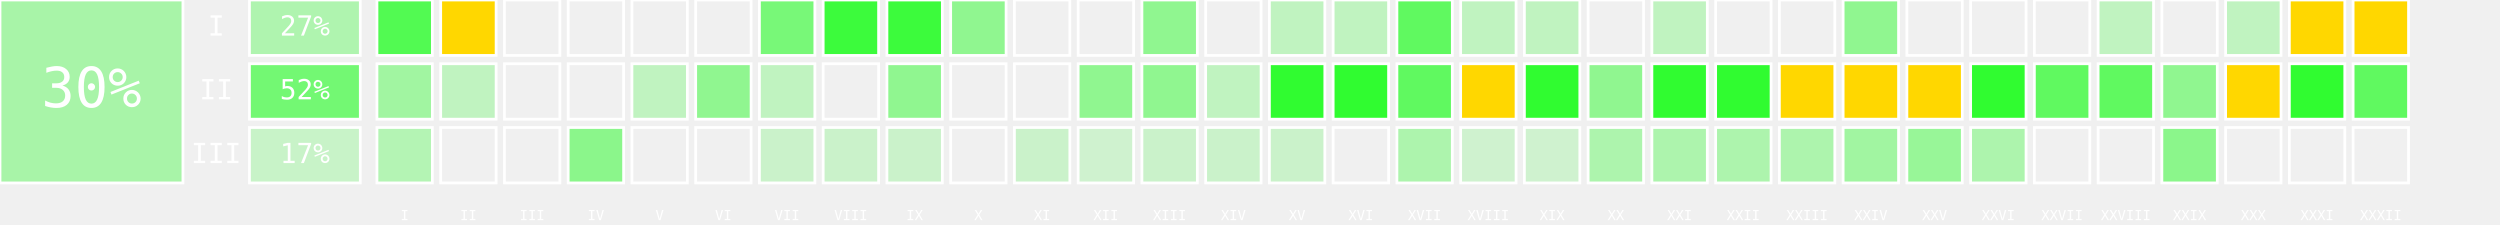
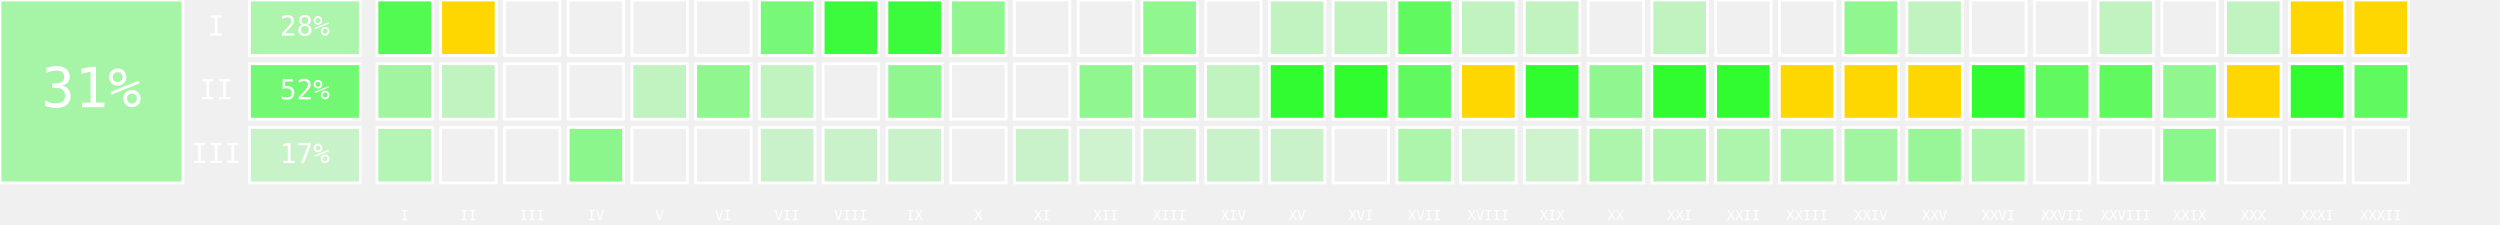
<svg xmlns="http://www.w3.org/2000/svg" width="902" height="81">
-   <rect x="0" y="0" width="66" height="66" fill="rgba(0,255,0,0.30)" stroke="white" stroke-width="1" />
-   <text x="33.0" y="33.0" text-anchor="middle" dominant-baseline="middle" font-size="20" fill="white" font-family="monospace">30%</text>
-   <rect x="90" y="0" width="40" height="20" fill="rgba(0,255,0,0.27)" stroke="white" stroke-width="1">
+   <rect x="0" y="0" width="66" height="66" fill="rgba(0,255,0,0.31)" stroke="white" stroke-width="1" />
+   <text x="33.0" y="33.0" text-anchor="middle" dominant-baseline="middle" font-size="20" fill="white" font-family="monospace">31%</text>
+   <rect x="90" y="0" width="40" height="20" fill="rgba(0,255,0,0.28)" stroke="white" stroke-width="1">
</rect>
  <text x="78.0" y="10.0" text-anchor="middle" dominant-baseline="middle" font-size="10" fill="white" font-family="monospace">I</text>
-   <text x="110" y="10.0" text-anchor="middle" dominant-baseline="middle" font-size="10" fill="white" font-family="monospace">27%</text>
+   <text x="110" y="10.0" text-anchor="middle" dominant-baseline="middle" font-size="10" fill="white" font-family="monospace">28%</text>
  <rect x="90" y="23" width="40" height="20" fill="rgba(0,255,0,0.52)" stroke="white" stroke-width="1">
</rect>
  <text x="78.0" y="33.0" text-anchor="middle" dominant-baseline="middle" font-size="10" fill="white" font-family="monospace">II</text>
  <text x="110" y="33.0" text-anchor="middle" dominant-baseline="middle" font-size="10" fill="white" font-family="monospace">52%</text>
  <rect x="90" y="46" width="40" height="20" fill="rgba(0,255,0,0.17)" stroke="white" stroke-width="1">
</rect>
  <text x="78.0" y="56.0" text-anchor="middle" dominant-baseline="middle" font-size="10" fill="white" font-family="monospace">III</text>
  <text x="110" y="56.0" text-anchor="middle" dominant-baseline="middle" font-size="10" fill="white" font-family="monospace">17%</text>
  <rect x="136.0" y="0" width="20" height="20" fill="rgba(0,255,0,0.66)" stroke="white" stroke-width="1">
</rect>
  <rect x="136.0" y="23" width="20" height="20" fill="rgba(0,255,0,0.33)" stroke="white" stroke-width="1">
</rect>
  <rect x="136.0" y="46" width="20" height="20" fill="rgba(0,255,0,0.25)" stroke="white" stroke-width="1">
</rect>
  <text x="146.0" y="78" text-anchor="middle" dominant-baseline="middle" font-size="5" fill="white" font-family="monospace">I</text>
  <rect x="159.0" y="0" width="20" height="20" fill="gold" stroke="white" stroke-width="1">
</rect>
  <rect x="159.0" y="23" width="20" height="20" fill="rgba(0,255,0,0.20)" stroke="white" stroke-width="1">
</rect>
  <rect x="159.0" y="46" width="20" height="20" fill="rgba(0,0,0,0)" stroke="white" stroke-width="1">
</rect>
  <text x="169.0" y="78" text-anchor="middle" dominant-baseline="middle" font-size="5" fill="white" font-family="monospace">II</text>
  <rect x="182.0" y="0" width="20" height="20" fill="rgba(0,0,0,0)" stroke="white" stroke-width="1">
</rect>
  <rect x="182.0" y="23" width="20" height="20" fill="rgba(0,0,0,0)" stroke="white" stroke-width="1">
</rect>
  <rect x="182.0" y="46" width="20" height="20" fill="rgba(0,0,0,0)" stroke="white" stroke-width="1">
</rect>
  <text x="192.0" y="78" text-anchor="middle" dominant-baseline="middle" font-size="5" fill="white" font-family="monospace">III</text>
  <rect x="205.0" y="0" width="20" height="20" fill="rgba(0,0,0,0)" stroke="white" stroke-width="1">
</rect>
  <rect x="205.0" y="23" width="20" height="20" fill="rgba(0,0,0,0)" stroke="white" stroke-width="1">
</rect>
  <rect x="205.0" y="46" width="20" height="20" fill="rgba(0,255,0,0.42)" stroke="white" stroke-width="1">
</rect>
  <text x="215.0" y="78" text-anchor="middle" dominant-baseline="middle" font-size="5" fill="white" font-family="monospace">IV</text>
  <rect x="228.0" y="0" width="20" height="20" fill="rgba(0,0,0,0)" stroke="white" stroke-width="1">
</rect>
  <rect x="228.0" y="23" width="20" height="20" fill="rgba(0,255,0,0.20)" stroke="white" stroke-width="1">
</rect>
  <rect x="228.0" y="46" width="20" height="20" fill="rgba(0,0,0,0)" stroke="white" stroke-width="1">
</rect>
  <text x="238.0" y="78" text-anchor="middle" dominant-baseline="middle" font-size="5" fill="white" font-family="monospace">V</text>
  <rect x="251.0" y="0" width="20" height="20" fill="rgba(0,0,0,0)" stroke="white" stroke-width="1">
</rect>
  <rect x="251.0" y="23" width="20" height="20" fill="rgba(0,255,0,0.40)" stroke="white" stroke-width="1">
</rect>
  <rect x="251.0" y="46" width="20" height="20" fill="rgba(0,0,0,0)" stroke="white" stroke-width="1">
</rect>
  <text x="261.0" y="78" text-anchor="middle" dominant-baseline="middle" font-size="5" fill="white" font-family="monospace">VI</text>
  <rect x="274.0" y="0" width="20" height="20" fill="rgba(0,255,0,0.50)" stroke="white" stroke-width="1">
</rect>
  <rect x="274.0" y="23" width="20" height="20" fill="rgba(0,255,0,0.20)" stroke="white" stroke-width="1">
</rect>
  <rect x="274.0" y="46" width="20" height="20" fill="rgba(0,255,0,0.16)" stroke="white" stroke-width="1">
</rect>
  <text x="284.0" y="78" text-anchor="middle" dominant-baseline="middle" font-size="5" fill="white" font-family="monospace">VII</text>
  <rect x="297.0" y="0" width="20" height="20" fill="rgba(0,255,0,0.75)" stroke="white" stroke-width="1">
</rect>
  <rect x="297.0" y="23" width="20" height="20" fill="rgba(0,0,0,0)" stroke="white" stroke-width="1">
</rect>
  <rect x="297.0" y="46" width="20" height="20" fill="rgba(0,255,0,0.16)" stroke="white" stroke-width="1">
</rect>
  <text x="307.0" y="78" text-anchor="middle" dominant-baseline="middle" font-size="5" fill="white" font-family="monospace">VIII</text>
  <rect x="320.0" y="0" width="20" height="20" fill="rgba(0,255,0,0.75)" stroke="white" stroke-width="1">
</rect>
  <rect x="320.0" y="23" width="20" height="20" fill="rgba(0,255,0,0.40)" stroke="white" stroke-width="1">
</rect>
  <rect x="320.0" y="46" width="20" height="20" fill="rgba(0,255,0,0.16)" stroke="white" stroke-width="1">
</rect>
  <text x="330.0" y="78" text-anchor="middle" dominant-baseline="middle" font-size="5" fill="white" font-family="monospace">IX</text>
  <rect x="343.0" y="0" width="20" height="20" fill="rgba(0,255,0,0.40)" stroke="white" stroke-width="1">
</rect>
  <rect x="343.0" y="23" width="20" height="20" fill="rgba(0,0,0,0)" stroke="white" stroke-width="1">
</rect>
  <rect x="343.0" y="46" width="20" height="20" fill="rgba(0,0,0,0)" stroke="white" stroke-width="1">
</rect>
  <text x="353.0" y="78" text-anchor="middle" dominant-baseline="middle" font-size="5" fill="white" font-family="monospace">X</text>
  <rect x="366.0" y="0" width="20" height="20" fill="rgba(0,0,0,0)" stroke="white" stroke-width="1">
</rect>
  <rect x="366.0" y="23" width="20" height="20" fill="rgba(0,0,0,0)" stroke="white" stroke-width="1">
</rect>
  <rect x="366.0" y="46" width="20" height="20" fill="rgba(0,255,0,0.16)" stroke="white" stroke-width="1">
</rect>
  <text x="376.0" y="78" text-anchor="middle" dominant-baseline="middle" font-size="5" fill="white" font-family="monospace">XI</text>
  <rect x="389.0" y="0" width="20" height="20" fill="rgba(0,0,0,0)" stroke="white" stroke-width="1">
</rect>
  <rect x="389.0" y="23" width="20" height="20" fill="rgba(0,255,0,0.40)" stroke="white" stroke-width="1">
</rect>
  <rect x="389.0" y="46" width="20" height="20" fill="rgba(0,255,0,0.14)" stroke="white" stroke-width="1">
</rect>
  <text x="399.0" y="78" text-anchor="middle" dominant-baseline="middle" font-size="5" fill="white" font-family="monospace">XII</text>
  <rect x="412.0" y="0" width="20" height="20" fill="rgba(0,255,0,0.40)" stroke="white" stroke-width="1">
</rect>
  <rect x="412.0" y="23" width="20" height="20" fill="rgba(0,255,0,0.40)" stroke="white" stroke-width="1">
</rect>
  <rect x="412.0" y="46" width="20" height="20" fill="rgba(0,255,0,0.16)" stroke="white" stroke-width="1">
</rect>
  <text x="422.0" y="78" text-anchor="middle" dominant-baseline="middle" font-size="5" fill="white" font-family="monospace">XIII</text>
  <rect x="435.0" y="0" width="20" height="20" fill="rgba(0,0,0,0)" stroke="white" stroke-width="1">
</rect>
  <rect x="435.0" y="23" width="20" height="20" fill="rgba(0,255,0,0.20)" stroke="white" stroke-width="1">
</rect>
  <rect x="435.0" y="46" width="20" height="20" fill="rgba(0,255,0,0.16)" stroke="white" stroke-width="1">
</rect>
  <text x="445.0" y="78" text-anchor="middle" dominant-baseline="middle" font-size="5" fill="white" font-family="monospace">XIV</text>
  <rect x="458.0" y="0" width="20" height="20" fill="rgba(0,255,0,0.20)" stroke="white" stroke-width="1">
</rect>
  <rect x="458.0" y="23" width="20" height="20" fill="rgba(0,255,0,0.80)" stroke="white" stroke-width="1">
</rect>
  <rect x="458.0" y="46" width="20" height="20" fill="rgba(0,255,0,0.16)" stroke="white" stroke-width="1">
</rect>
  <text x="468.0" y="78" text-anchor="middle" dominant-baseline="middle" font-size="5" fill="white" font-family="monospace">XV</text>
  <rect x="481.0" y="0" width="20" height="20" fill="rgba(0,255,0,0.20)" stroke="white" stroke-width="1">
</rect>
  <rect x="481.0" y="23" width="20" height="20" fill="rgba(0,255,0,0.80)" stroke="white" stroke-width="1">
</rect>
  <rect x="481.0" y="46" width="20" height="20" fill="rgba(0,0,0,0)" stroke="white" stroke-width="1">
</rect>
  <text x="491.0" y="78" text-anchor="middle" dominant-baseline="middle" font-size="5" fill="white" font-family="monospace">XVI</text>
  <rect x="504.0" y="0" width="20" height="20" fill="rgba(0,255,0,0.60)" stroke="white" stroke-width="1">
</rect>
  <rect x="504.0" y="23" width="20" height="20" fill="rgba(0,255,0,0.60)" stroke="white" stroke-width="1">
</rect>
  <rect x="504.0" y="46" width="20" height="20" fill="rgba(0,255,0,0.28)" stroke="white" stroke-width="1">
</rect>
  <text x="514.0" y="78" text-anchor="middle" dominant-baseline="middle" font-size="5" fill="white" font-family="monospace">XVII</text>
  <rect x="527.0" y="0" width="20" height="20" fill="rgba(0,255,0,0.20)" stroke="white" stroke-width="1">
</rect>
  <rect x="527.0" y="23" width="20" height="20" fill="gold" stroke="white" stroke-width="1">
</rect>
  <rect x="527.0" y="46" width="20" height="20" fill="rgba(0,255,0,0.14)" stroke="white" stroke-width="1">
</rect>
  <text x="537.0" y="78" text-anchor="middle" dominant-baseline="middle" font-size="5" fill="white" font-family="monospace">XVIII</text>
  <rect x="550.0" y="0" width="20" height="20" fill="rgba(0,255,0,0.20)" stroke="white" stroke-width="1">
</rect>
  <rect x="550.0" y="23" width="20" height="20" fill="rgba(0,255,0,0.80)" stroke="white" stroke-width="1">
</rect>
  <rect x="550.0" y="46" width="20" height="20" fill="rgba(0,255,0,0.14)" stroke="white" stroke-width="1">
</rect>
  <text x="560.0" y="78" text-anchor="middle" dominant-baseline="middle" font-size="5" fill="white" font-family="monospace">XIX</text>
  <rect x="573.0" y="0" width="20" height="20" fill="rgba(0,0,0,0)" stroke="white" stroke-width="1">
</rect>
  <rect x="573.0" y="23" width="20" height="20" fill="rgba(0,255,0,0.40)" stroke="white" stroke-width="1">
</rect>
  <rect x="573.0" y="46" width="20" height="20" fill="rgba(0,255,0,0.28)" stroke="white" stroke-width="1">
</rect>
  <text x="583.0" y="78" text-anchor="middle" dominant-baseline="middle" font-size="5" fill="white" font-family="monospace">XX</text>
  <rect x="596.0" y="0" width="20" height="20" fill="rgba(0,255,0,0.20)" stroke="white" stroke-width="1">
</rect>
  <rect x="596.0" y="23" width="20" height="20" fill="rgba(0,255,0,0.80)" stroke="white" stroke-width="1">
</rect>
  <rect x="596.0" y="46" width="20" height="20" fill="rgba(0,255,0,0.28)" stroke="white" stroke-width="1">
</rect>
  <text x="606.0" y="78" text-anchor="middle" dominant-baseline="middle" font-size="5" fill="white" font-family="monospace">XXI</text>
  <rect x="619.0" y="0" width="20" height="20" fill="rgba(0,0,0,0)" stroke="white" stroke-width="1">
</rect>
  <rect x="619.0" y="23" width="20" height="20" fill="rgba(0,255,0,0.80)" stroke="white" stroke-width="1">
</rect>
  <rect x="619.0" y="46" width="20" height="20" fill="rgba(0,255,0,0.28)" stroke="white" stroke-width="1">
</rect>
  <text x="629.0" y="78" text-anchor="middle" dominant-baseline="middle" font-size="5" fill="white" font-family="monospace">XXII</text>
  <rect x="642.0" y="0" width="20" height="20" fill="rgba(0,0,0,0)" stroke="white" stroke-width="1">
</rect>
  <rect x="642.0" y="23" width="20" height="20" fill="gold" stroke="white" stroke-width="1">
</rect>
  <rect x="642.0" y="46" width="20" height="20" fill="rgba(0,255,0,0.28)" stroke="white" stroke-width="1">
</rect>
  <text x="652.0" y="78" text-anchor="middle" dominant-baseline="middle" font-size="5" fill="white" font-family="monospace">XXIII</text>
  <rect x="665.0" y="0" width="20" height="20" fill="rgba(0,255,0,0.40)" stroke="white" stroke-width="1">
</rect>
  <rect x="665.0" y="23" width="20" height="20" fill="gold" stroke="white" stroke-width="1">
</rect>
  <rect x="665.0" y="46" width="20" height="20" fill="rgba(0,255,0,0.33)" stroke="white" stroke-width="1">
</rect>
  <text x="675.0" y="78" text-anchor="middle" dominant-baseline="middle" font-size="5" fill="white" font-family="monospace">XXIV</text>
-   <rect x="688.0" y="0" width="20" height="20" fill="rgba(0,0,0,0)" stroke="white" stroke-width="1">
+   <rect x="688.0" y="0" width="20" height="20" fill="rgba(0,255,0,0.20)" stroke="white" stroke-width="1">
</rect>
  <rect x="688.0" y="23" width="20" height="20" fill="gold" stroke="white" stroke-width="1">
</rect>
  <rect x="688.0" y="46" width="20" height="20" fill="rgba(0,255,0,0.37)" stroke="white" stroke-width="1">
</rect>
  <text x="698.0" y="78" text-anchor="middle" dominant-baseline="middle" font-size="5" fill="white" font-family="monospace">XXV</text>
  <rect x="711.0" y="0" width="20" height="20" fill="rgba(0,0,0,0)" stroke="white" stroke-width="1">
</rect>
  <rect x="711.0" y="23" width="20" height="20" fill="rgba(0,255,0,0.80)" stroke="white" stroke-width="1">
</rect>
  <rect x="711.0" y="46" width="20" height="20" fill="rgba(0,255,0,0.28)" stroke="white" stroke-width="1">
</rect>
  <text x="721.0" y="78" text-anchor="middle" dominant-baseline="middle" font-size="5" fill="white" font-family="monospace">XXVI</text>
  <rect x="734.0" y="0" width="20" height="20" fill="rgba(0,0,0,0)" stroke="white" stroke-width="1">
</rect>
  <rect x="734.0" y="23" width="20" height="20" fill="rgba(0,255,0,0.60)" stroke="white" stroke-width="1">
</rect>
  <rect x="734.0" y="46" width="20" height="20" fill="rgba(0,0,0,0)" stroke="white" stroke-width="1">
</rect>
  <text x="744.0" y="78" text-anchor="middle" dominant-baseline="middle" font-size="5" fill="white" font-family="monospace">XXVII</text>
  <rect x="757.0" y="0" width="20" height="20" fill="rgba(0,255,0,0.20)" stroke="white" stroke-width="1">
</rect>
  <rect x="757.0" y="23" width="20" height="20" fill="rgba(0,255,0,0.60)" stroke="white" stroke-width="1">
</rect>
  <rect x="757.0" y="46" width="20" height="20" fill="rgba(0,0,0,0)" stroke="white" stroke-width="1">
</rect>
  <text x="767.0" y="78" text-anchor="middle" dominant-baseline="middle" font-size="5" fill="white" font-family="monospace">XXVIII</text>
  <rect x="780.0" y="0" width="20" height="20" fill="rgba(0,0,0,0)" stroke="white" stroke-width="1">
</rect>
  <rect x="780.0" y="23" width="20" height="20" fill="rgba(0,255,0,0.40)" stroke="white" stroke-width="1">
</rect>
  <rect x="780.0" y="46" width="20" height="20" fill="rgba(0,255,0,0.42)" stroke="white" stroke-width="1">
</rect>
  <text x="790.0" y="78" text-anchor="middle" dominant-baseline="middle" font-size="5" fill="white" font-family="monospace">XXIX</text>
  <rect x="803.0" y="0" width="20" height="20" fill="rgba(0,255,0,0.20)" stroke="white" stroke-width="1">
</rect>
  <rect x="803.0" y="23" width="20" height="20" fill="gold" stroke="white" stroke-width="1">
</rect>
  <rect x="803.0" y="46" width="20" height="20" fill="rgba(0,0,0,0)" stroke="white" stroke-width="1">
</rect>
  <text x="813.0" y="78" text-anchor="middle" dominant-baseline="middle" font-size="5" fill="white" font-family="monospace">XXX</text>
  <rect x="826.0" y="0" width="20" height="20" fill="gold" stroke="white" stroke-width="1">
</rect>
  <rect x="826.0" y="23" width="20" height="20" fill="rgba(0,255,0,0.80)" stroke="white" stroke-width="1">
</rect>
  <rect x="826.0" y="46" width="20" height="20" fill="rgba(0,0,0,0)" stroke="white" stroke-width="1">
</rect>
  <text x="836.0" y="78" text-anchor="middle" dominant-baseline="middle" font-size="5" fill="white" font-family="monospace">XXXI</text>
  <rect x="849.0" y="0" width="20" height="20" fill="gold" stroke="white" stroke-width="1">
</rect>
  <rect x="849.0" y="23" width="20" height="20" fill="rgba(0,255,0,0.60)" stroke="white" stroke-width="1">
</rect>
  <rect x="849.0" y="46" width="20" height="20" fill="rgba(0,0,0,0)" stroke="white" stroke-width="1">
</rect>
  <text x="859.0" y="78" text-anchor="middle" dominant-baseline="middle" font-size="5" fill="white" font-family="monospace">XXXII</text>
</svg>
